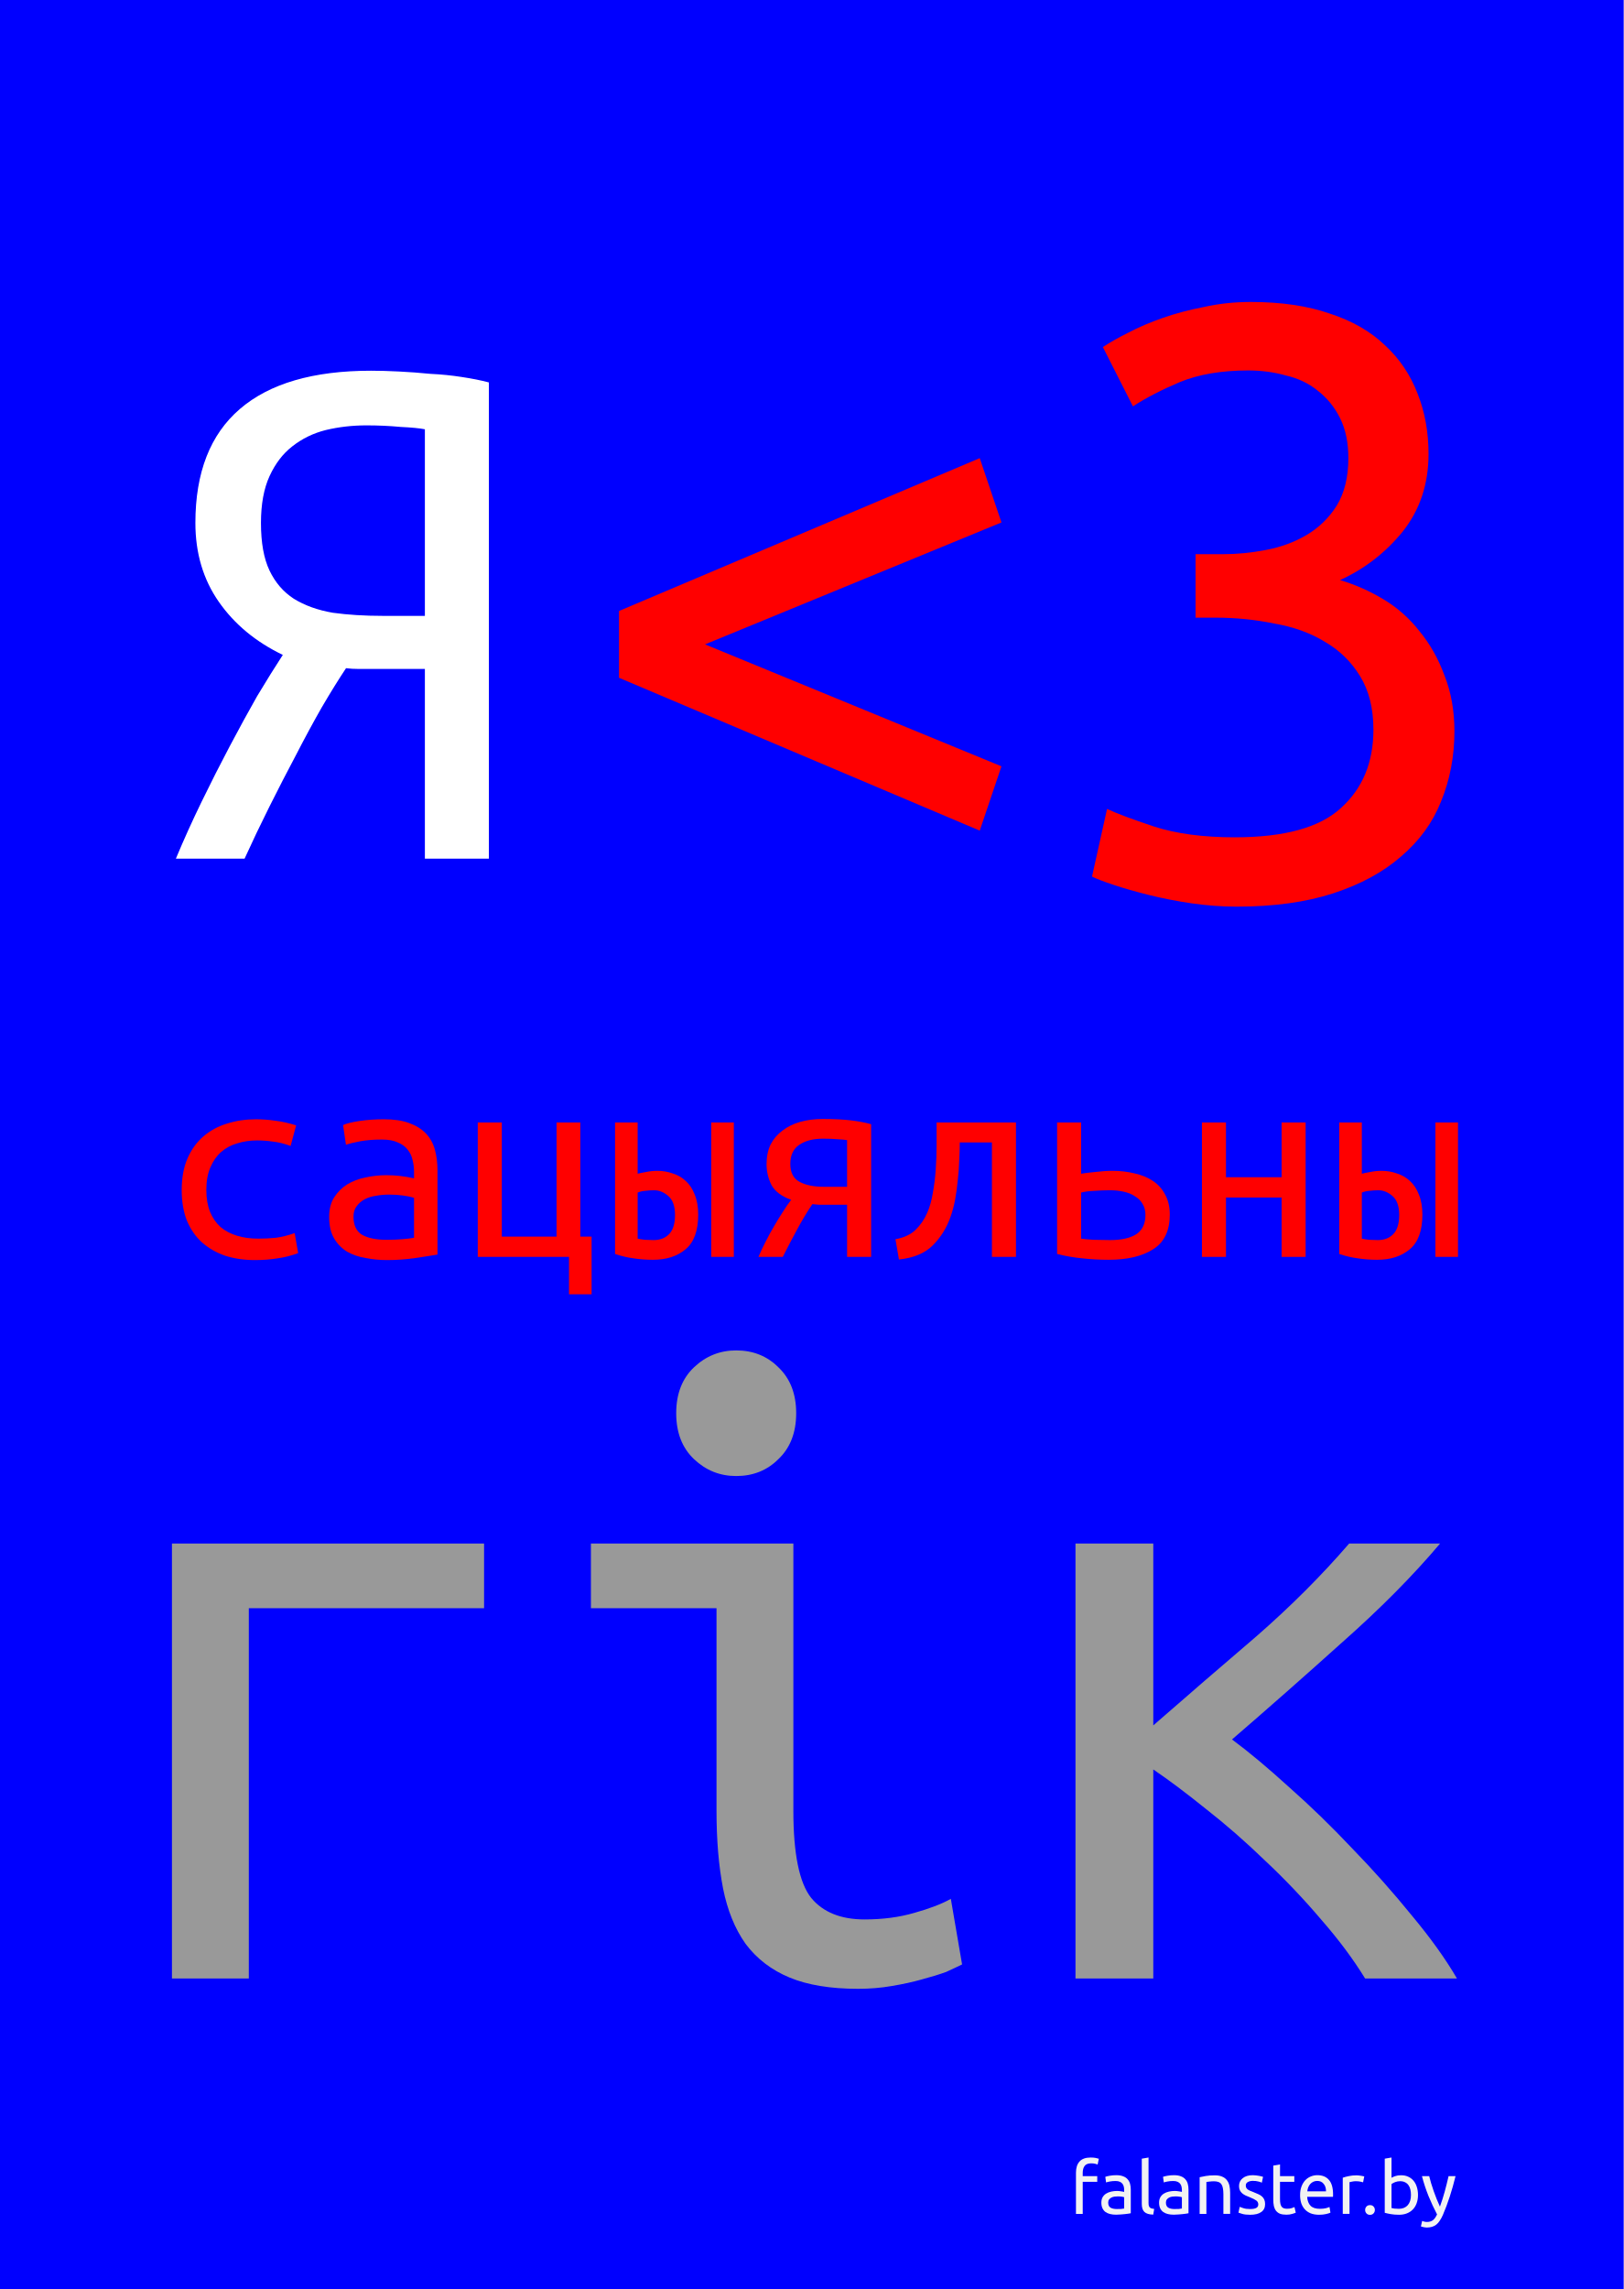
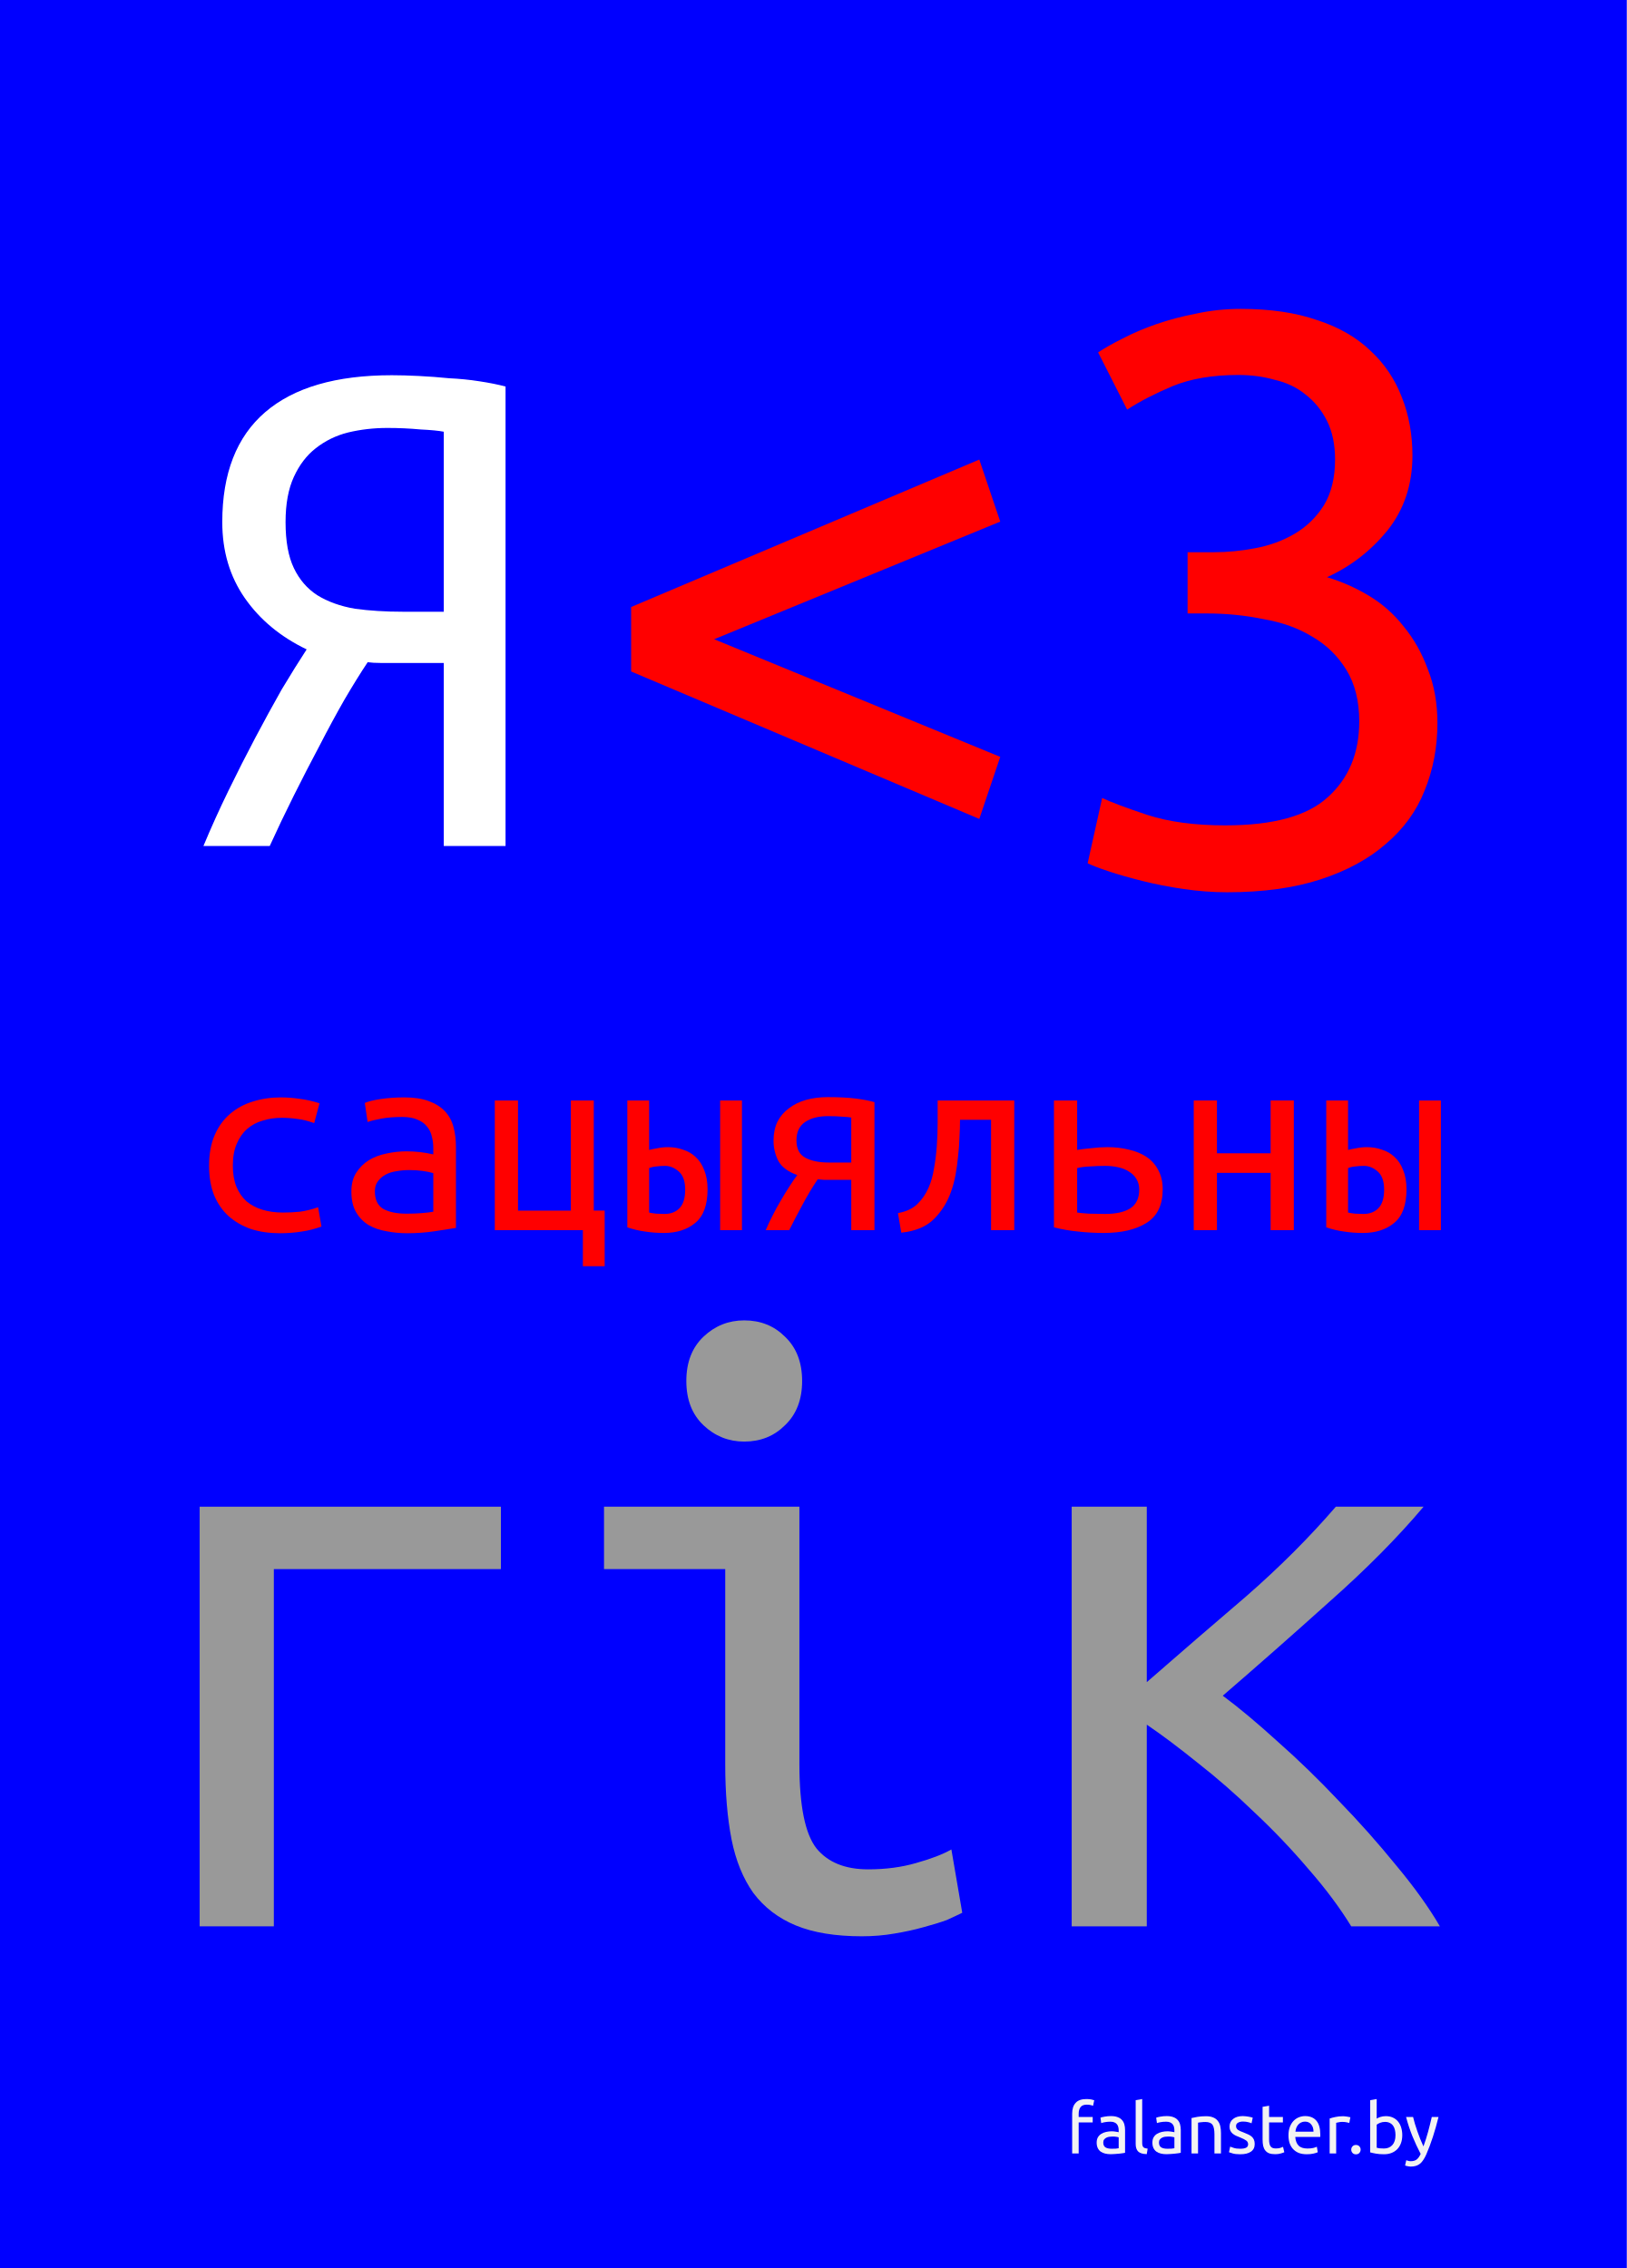
- <svg xmlns="http://www.w3.org/2000/svg" width="372.047" height="524.409" id="svg2" version="1.1">
+ <svg xmlns="http://www.w3.org/2000/svg" width="386.22" height="538.583" id="svg2" version="1.1">
  <defs id="defs4">
    </defs>
-   <g id="layer1" transform="translate(-76.18109,-604.1338)">
-     <rect style="fill:#0000ff;fill-opacity:1;fill-rule:nonzero;stroke:none" id="rect2985" width="524.409" height="372.047" x="604.134" y="-448.228" transform="matrix(0,1,-1,0,0,0)" />
+   <g id="layer1" transform="translate(-68.18109,-599.9605)">
+     <rect style="fill:#0000ff;fill-opacity:1;fill-rule:nonzero;stroke:none" id="rect2985" width="538.583" height="386.22" x="599.961" y="-454.402" transform="matrix(0,1,-1,0,0,0)" />
    <g style="font-size:16.162px;font-style:normal;font-variant:normal;font-weight:normal;font-stretch:normal;line-height:125%;letter-spacing:0px;word-spacing:0px;fill:#f2f2f2;fill-opacity:1;stroke:none;font-family:Ubuntu;-inkscape-font-specification:Ubuntu" id="text2995">
      <path d="m 326.105,1098.423 c 0.455,0 0.843,0.033 1.165,0.1 0.333,0.067 0.566,0.128 0.699,0.183 l -0.283,1.331 c -0.133,-0.067 -0.322,-0.128 -0.566,-0.183 -0.244,-0.067 -0.544,-0.1 -0.899,-0.1 -0.721,0 -1.226,0.2 -1.514,0.599 -0.288,0.388 -0.433,0.915 -0.433,1.581 l 0,0.749 3.328,0 0,1.298 -3.328,0 0,7.355 -1.548,0 0,-9.435 c 0,-1.109 0.272,-1.964 0.815,-2.563 0.544,-0.61 1.398,-0.915 2.563,-0.915" style="font-size:16.64px;fill:#f2f2f2" id="path3040" />
      <path d="m 332.091,1110.221 c 0.366,0 0.688,-0.01 0.965,-0.017 0.288,-0.022 0.527,-0.055 0.716,-0.1 l 0,-2.579 c -0.111,-0.055 -0.294,-0.1 -0.549,-0.133 -0.244,-0.044 -0.544,-0.066 -0.899,-0.066 -0.233,0 -0.483,0.017 -0.749,0.05 -0.255,0.033 -0.494,0.105 -0.716,0.216 -0.211,0.1 -0.388,0.244 -0.532,0.433 -0.144,0.177 -0.216,0.416 -0.216,0.716 0,0.555 0.177,0.943 0.532,1.165 0.355,0.211 0.838,0.316 1.448,0.316 m -0.133,-7.754 c 0.621,0 1.143,0.083 1.564,0.25 0.433,0.155 0.777,0.383 1.032,0.682 0.266,0.288 0.455,0.638 0.566,1.048 0.111,0.399 0.166,0.843 0.166,1.331 l 0,5.408 c -0.133,0.022 -0.322,0.055 -0.566,0.1 -0.233,0.033 -0.499,0.067 -0.799,0.1 -0.3,0.033 -0.627,0.061 -0.982,0.083 -0.344,0.033 -0.688,0.05 -1.032,0.05 -0.488,0 -0.937,-0.05 -1.348,-0.15 -0.41,-0.1 -0.765,-0.255 -1.065,-0.466 -0.3,-0.222 -0.532,-0.51 -0.699,-0.865 -0.166,-0.355 -0.25,-0.782 -0.25,-1.281 0,-0.477 0.094,-0.887 0.283,-1.231 0.2,-0.344 0.466,-0.621 0.799,-0.832 0.333,-0.211 0.721,-0.366 1.165,-0.466 0.444,-0.1 0.91,-0.15 1.398,-0.15 0.155,0 0.316,0.011 0.483,0.033 0.166,0.011 0.322,0.033 0.466,0.067 0.155,0.022 0.288,0.044 0.399,0.067 0.111,0.022 0.189,0.039 0.233,0.05 l 0,-0.433 c -10e-6,-0.255 -0.028,-0.505 -0.083,-0.749 -0.056,-0.255 -0.155,-0.477 -0.3,-0.666 -0.144,-0.2 -0.344,-0.355 -0.599,-0.466 -0.244,-0.122 -0.566,-0.183 -0.965,-0.183 -0.51,0 -0.96,0.039 -1.348,0.116 -0.377,0.067 -0.66,0.139 -0.849,0.216 l -0.183,-1.281 c 0.2,-0.089 0.532,-0.172 0.998,-0.25 0.466,-0.089 0.971,-0.133 1.514,-0.133" style="font-size:16.64px;fill:#f2f2f2" id="path3042" />
      <path d="m 340.435,1111.502 c -0.954,-0.022 -1.631,-0.228 -2.03,-0.616 -0.399,-0.388 -0.599,-0.993 -0.599,-1.814 l 0,-10.383 1.548,-0.266 0,10.4 c 0,0.255 0.022,0.466 0.067,0.632 0.044,0.166 0.116,0.299 0.216,0.399 0.1,0.1 0.233,0.177 0.399,0.233 0.166,0.044 0.372,0.083 0.616,0.117 l -0.216,1.298" style="font-size:16.64px;fill:#f2f2f2" id="path3044" />
      <path d="m 345.318,1110.221 c 0.366,0 0.688,-0.01 0.965,-0.017 0.288,-0.022 0.527,-0.055 0.716,-0.1 l 0,-2.579 c -0.111,-0.055 -0.294,-0.1 -0.549,-0.133 -0.244,-0.044 -0.544,-0.066 -0.899,-0.066 -0.233,0 -0.483,0.017 -0.749,0.05 -0.255,0.033 -0.494,0.105 -0.716,0.216 -0.211,0.1 -0.388,0.244 -0.532,0.433 -0.144,0.177 -0.216,0.416 -0.216,0.716 0,0.555 0.177,0.943 0.532,1.165 0.355,0.211 0.838,0.316 1.448,0.316 m -0.133,-7.754 c 0.621,0 1.143,0.083 1.564,0.25 0.433,0.155 0.777,0.383 1.032,0.682 0.266,0.288 0.455,0.638 0.566,1.048 0.111,0.399 0.166,0.843 0.166,1.331 l 0,5.408 c -0.133,0.022 -0.322,0.055 -0.566,0.1 -0.233,0.033 -0.499,0.067 -0.799,0.1 -0.3,0.033 -0.627,0.061 -0.982,0.083 -0.344,0.033 -0.688,0.05 -1.032,0.05 -0.488,0 -0.937,-0.05 -1.348,-0.15 -0.41,-0.1 -0.765,-0.255 -1.065,-0.466 -0.3,-0.222 -0.532,-0.51 -0.699,-0.865 -0.166,-0.355 -0.25,-0.782 -0.25,-1.281 0,-0.477 0.094,-0.887 0.283,-1.231 0.2,-0.344 0.466,-0.621 0.799,-0.832 0.333,-0.211 0.721,-0.366 1.165,-0.466 0.444,-0.1 0.91,-0.15 1.398,-0.15 0.155,0 0.316,0.011 0.483,0.033 0.166,0.011 0.322,0.033 0.466,0.067 0.155,0.022 0.288,0.044 0.399,0.067 0.111,0.022 0.189,0.039 0.233,0.05 l 0,-0.433 c 0,-0.255 -0.028,-0.505 -0.083,-0.749 -0.056,-0.255 -0.155,-0.477 -0.3,-0.666 -0.144,-0.2 -0.344,-0.355 -0.599,-0.466 -0.244,-0.122 -0.566,-0.183 -0.965,-0.183 -0.51,0 -0.96,0.039 -1.348,0.116 -0.377,0.067 -0.66,0.139 -0.849,0.216 l -0.183,-1.281 c 0.2,-0.089 0.532,-0.172 0.998,-0.25 0.466,-0.089 0.971,-0.133 1.514,-0.133" style="font-size:16.64px;fill:#f2f2f2" id="path3046" />
      <path d="m 351.067,1102.932 c 0.355,-0.089 0.826,-0.183 1.414,-0.283 0.588,-0.1 1.265,-0.15 2.03,-0.15 0.688,0 1.259,0.1 1.714,0.3 0.455,0.189 0.815,0.46 1.082,0.815 0.277,0.344 0.471,0.76 0.582,1.248 0.111,0.488 0.166,1.026 0.166,1.614 l 0,4.859 -1.548,0 0,-4.526 c -1e-5,-0.532 -0.039,-0.987 -0.116,-1.365 -0.067,-0.377 -0.183,-0.682 -0.349,-0.915 -0.166,-0.233 -0.388,-0.399 -0.666,-0.499 -0.277,-0.111 -0.621,-0.166 -1.032,-0.166 -0.166,0 -0.338,0.01 -0.516,0.017 -0.177,0.011 -0.349,0.028 -0.516,0.05 -0.155,0.011 -0.3,0.028 -0.433,0.05 -0.122,0.022 -0.211,0.039 -0.266,0.05 l 0,7.305 -1.548,0 0,-8.403" style="font-size:16.64px;fill:#f2f2f2" id="path3048" />
      <path d="m 362.636,1110.221 c 0.632,0 1.098,-0.083 1.398,-0.25 0.311,-0.166 0.466,-0.433 0.466,-0.799 0,-0.377 -0.15,-0.677 -0.449,-0.898 -0.3,-0.222 -0.793,-0.471 -1.481,-0.749 -0.333,-0.133 -0.655,-0.266 -0.965,-0.399 -0.3,-0.144 -0.56,-0.311 -0.782,-0.499 -0.222,-0.189 -0.399,-0.416 -0.532,-0.682 -0.133,-0.266 -0.2,-0.593 -0.2,-0.982 0,-0.765 0.283,-1.37 0.849,-1.814 0.566,-0.455 1.337,-0.682 2.313,-0.682 0.244,0 0.488,0.017 0.732,0.05 0.244,0.022 0.471,0.055 0.682,0.1 0.211,0.033 0.394,0.072 0.549,0.117 0.166,0.044 0.294,0.083 0.383,0.117 l -0.283,1.331 c -0.166,-0.089 -0.427,-0.177 -0.782,-0.266 -0.355,-0.1 -0.782,-0.15 -1.281,-0.15 -0.433,0 -0.81,0.089 -1.132,0.266 -0.322,0.166 -0.483,0.433 -0.483,0.799 0,0.189 0.033,0.355 0.1,0.499 0.078,0.144 0.189,0.277 0.333,0.399 0.155,0.111 0.344,0.216 0.566,0.316 0.222,0.1 0.488,0.205 0.799,0.316 0.41,0.155 0.777,0.311 1.098,0.466 0.322,0.144 0.594,0.316 0.815,0.516 0.233,0.2 0.41,0.444 0.532,0.732 0.122,0.277 0.183,0.621 0.183,1.032 -10e-6,0.799 -0.3,1.403 -0.899,1.814 -0.588,0.41 -1.431,0.616 -2.529,0.616 -0.765,0 -1.364,-0.067 -1.797,-0.2 -0.433,-0.122 -0.727,-0.216 -0.882,-0.283 l 0.283,-1.331 c 0.177,0.067 0.46,0.166 0.849,0.299 0.388,0.133 0.904,0.2 1.548,0.2" style="font-size:16.64px;fill:#f2f2f2" id="path3050" />
      <path d="m 369.48,1102.683 3.278,0 0,1.298 -3.278,0 0,3.994 c 0,0.433 0.033,0.793 0.1,1.082 0.067,0.277 0.166,0.499 0.3,0.666 0.133,0.155 0.3,0.266 0.499,0.333 0.2,0.066 0.433,0.1 0.699,0.1 0.466,0 0.838,-0.05 1.115,-0.15 0.288,-0.111 0.488,-0.189 0.599,-0.233 l 0.3,1.281 c -0.155,0.078 -0.427,0.172 -0.815,0.283 -0.388,0.122 -0.832,0.183 -1.331,0.183 -0.588,0 -1.076,-0.072 -1.464,-0.216 -0.377,-0.155 -0.682,-0.383 -0.915,-0.682 -0.233,-0.299 -0.399,-0.666 -0.499,-1.098 -0.089,-0.444 -0.133,-0.954 -0.133,-1.531 l 0,-7.721 1.548,-0.266 0,2.679" style="font-size:16.64px;fill:#f2f2f2" id="path3052" />
      <path d="m 374.082,1107.026 c 0,-0.765 0.111,-1.431 0.333,-1.997 0.222,-0.577 0.516,-1.054 0.882,-1.431 0.366,-0.377 0.788,-0.66 1.265,-0.849 0.477,-0.189 0.965,-0.283 1.464,-0.283 1.165,0 2.058,0.366 2.679,1.098 0.621,0.721 0.932,1.825 0.932,3.311 -1e-5,0.067 -1e-5,0.155 0,0.266 -1e-5,0.1 -0.006,0.194 -0.017,0.283 l -5.924,0 c 0.067,0.899 0.327,1.581 0.782,2.047 0.455,0.466 1.165,0.699 2.13,0.699 0.544,0 0.998,-0.044 1.364,-0.133 0.377,-0.1 0.66,-0.194 0.849,-0.283 l 0.216,1.298 c -0.189,0.1 -0.521,0.205 -0.998,0.316 -0.466,0.111 -0.998,0.166 -1.597,0.166 -0.754,0 -1.409,-0.111 -1.964,-0.333 -0.544,-0.233 -0.993,-0.549 -1.348,-0.949 -0.355,-0.399 -0.621,-0.871 -0.799,-1.414 -0.166,-0.555 -0.25,-1.159 -0.25,-1.814 m 5.941,-0.849 c 0.011,-0.699 -0.166,-1.27 -0.532,-1.714 -0.355,-0.455 -0.849,-0.682 -1.481,-0.682 -0.355,0 -0.671,0.072 -0.948,0.216 -0.266,0.133 -0.494,0.311 -0.682,0.532 -0.189,0.222 -0.338,0.477 -0.449,0.765 -0.1,0.288 -0.166,0.582 -0.2,0.882 l 4.293,0" style="font-size:16.64px;fill:#f2f2f2" id="path3054" />
      <path d="m 387.055,1102.499 c 0.133,0 0.283,0.011 0.449,0.033 0.177,0.011 0.349,0.033 0.516,0.067 0.166,0.022 0.316,0.05 0.449,0.083 0.144,0.022 0.25,0.044 0.316,0.066 l -0.266,1.348 c -0.122,-0.044 -0.327,-0.094 -0.616,-0.15 -0.277,-0.067 -0.638,-0.1 -1.082,-0.1 -0.288,0 -0.577,0.033 -0.865,0.1 -0.277,0.055 -0.46,0.094 -0.549,0.117 l 0,7.272 -1.548,0 0,-8.287 c 0.366,-0.133 0.821,-0.255 1.364,-0.366 0.544,-0.122 1.154,-0.183 1.83,-0.183" style="font-size:16.64px;fill:#f2f2f2" id="path3056" />
      <path d="m 391.215,1110.437 c 0,0.299 -0.1,0.56 -0.3,0.782 -0.2,0.222 -0.471,0.333 -0.815,0.333 -0.344,0 -0.616,-0.111 -0.815,-0.333 -0.2,-0.222 -0.3,-0.483 -0.3,-0.782 0,-0.299 0.1,-0.56 0.3,-0.782 0.2,-0.222 0.471,-0.333 0.815,-0.333 0.344,0 0.616,0.111 0.815,0.333 0.2,0.222 0.3,0.483 0.3,0.782" style="font-size:16.64px;fill:#f2f2f2" id="path3058" />
      <path d="m 395.027,1103.065 c 0.189,-0.122 0.471,-0.25 0.849,-0.383 0.388,-0.133 0.832,-0.2 1.331,-0.2 0.621,0 1.17,0.111 1.647,0.333 0.488,0.222 0.899,0.532 1.231,0.932 0.333,0.399 0.582,0.876 0.749,1.431 0.177,0.555 0.266,1.165 0.266,1.83 -10e-6,0.699 -0.105,1.331 -0.316,1.897 -0.2,0.555 -0.488,1.026 -0.865,1.414 -0.377,0.388 -0.832,0.688 -1.364,0.899 -0.532,0.211 -1.132,0.316 -1.797,0.316 -0.721,0 -1.359,-0.05 -1.914,-0.15 -0.555,-0.1 -1.01,-0.2 -1.364,-0.3 l 0,-12.397 1.548,-0.266 0,4.643 m 0,6.922 c 0.155,0.044 0.372,0.089 0.649,0.133 0.288,0.033 0.643,0.05 1.065,0.05 0.832,0 1.498,-0.272 1.997,-0.815 0.499,-0.555 0.749,-1.337 0.749,-2.346 -1e-5,-0.444 -0.044,-0.86 -0.133,-1.248 -0.089,-0.388 -0.233,-0.721 -0.433,-0.998 -0.2,-0.288 -0.46,-0.51 -0.782,-0.666 -0.311,-0.166 -0.688,-0.25 -1.132,-0.25 -0.422,0 -0.81,0.072 -1.165,0.216 -0.355,0.144 -0.627,0.294 -0.815,0.449 l 0,5.475" style="font-size:16.64px;fill:#f2f2f2" id="path3060" />
      <path d="m 402.052,1112.949 c 0.122,0.056 0.277,0.105 0.466,0.15 0.2,0.055 0.394,0.083 0.582,0.083 0.61,0 1.087,-0.139 1.431,-0.416 0.344,-0.266 0.655,-0.704 0.932,-1.315 -0.699,-1.331 -1.353,-2.74 -1.964,-4.227 -0.599,-1.498 -1.098,-3.012 -1.498,-4.543 l 1.664,0 c 0.122,0.499 0.266,1.037 0.433,1.614 0.177,0.577 0.372,1.17 0.582,1.78 0.211,0.61 0.438,1.22 0.682,1.83 0.244,0.61 0.499,1.198 0.765,1.764 0.422,-1.165 0.788,-2.318 1.098,-3.461 0.311,-1.143 0.605,-2.318 0.882,-3.528 l 1.597,0 c -0.399,1.631 -0.843,3.2 -1.331,4.709 -0.488,1.498 -1.015,2.901 -1.581,4.21 -0.222,0.499 -0.455,0.926 -0.699,1.281 -0.233,0.366 -0.494,0.666 -0.782,0.898 -0.288,0.233 -0.616,0.405 -0.982,0.516 -0.355,0.111 -0.76,0.166 -1.215,0.166 -0.122,0 -0.25,-0.011 -0.383,-0.033 -0.133,-0.011 -0.266,-0.033 -0.399,-0.066 -0.122,-0.022 -0.239,-0.05 -0.349,-0.083 -0.1,-0.033 -0.172,-0.061 -0.216,-0.083 l 0.283,-1.248" style="font-size:16.64px;fill:#f2f2f2" id="path3062" />
    </g>
    <g style="font-size:178.866px;font-style:normal;font-variant:normal;font-weight:normal;font-stretch:normal;line-height:125%;letter-spacing:0px;word-spacing:0px;fill:#ffffff;fill-opacity:1;stroke:none;font-family:Courier 10 Pitch;-inkscape-font-specification:Courier 10 Pitch" id="text3102">
      <path d="m 116.48,800.855 c 1.789,-4.293 3.756,-8.645 5.903,-13.057 2.146,-4.412 4.293,-8.645 6.439,-12.699 2.146,-4.054 4.233,-7.87 6.26,-11.447 2.146,-3.577 4.114,-6.737 5.903,-9.48 -6.201,-2.981 -11.09,-7.035 -14.667,-12.163 -3.577,-5.127 -5.366,-11.149 -5.366,-18.065 -2e-5,-11.567 3.398,-20.271 10.195,-26.114 6.797,-5.843 16.813,-8.764 30.049,-8.764 1.908,1.2e-4 4.054,0.06 6.439,0.179 2.385,0.119 4.77,0.298 7.155,0.537 2.504,0.119 4.889,0.358 7.155,0.715 2.385,0.358 4.472,0.775 6.26,1.252 l 0,109.108 -14.667,0 0,-43.464 -12.699,0 c -0.358,4e-5 -1.133,4e-5 -2.325,0 -1.192,4e-5 -2.206,-0.06 -3.041,-0.179 -1.669,2.504 -3.518,5.485 -5.545,8.943 -1.908,3.339 -3.875,6.976 -5.903,10.911 -2.027,3.816 -4.054,7.751 -6.081,11.805 -2.027,4.054 -3.935,8.049 -5.724,11.984 l -15.74,0 m 43.643,-99.27 c -3.22,10e-5 -6.32,0.358 -9.301,1.073 -2.862,0.716 -5.426,1.968 -7.691,3.756 -2.146,1.67 -3.875,3.935 -5.187,6.797 -1.312,2.862 -1.968,6.439 -1.968,10.732 -3e-5,4.531 0.656,8.168 1.968,10.911 1.312,2.743 3.16,4.889 5.545,6.439 2.504,1.55 5.485,2.623 8.943,3.22 3.458,0.477 7.274,0.716 11.447,0.715 l 9.659,0 0,-42.749 c -1.192,-0.238 -3.041,-0.417 -5.545,-0.537 -2.504,-0.238 -5.128,-0.358 -7.87,-0.358" style="fill:#ffffff;font-family:Ubuntu Mono;-inkscape-font-specification:Ubuntu Mono" id="path3037" />
    </g>
    <g style="font-size:66.375px;font-style:normal;font-variant:normal;font-weight:normal;font-stretch:normal;line-height:125%;letter-spacing:0px;word-spacing:0px;fill:#ff0000;fill-opacity:1;stroke:none;font-family:Ubuntu Mono;-inkscape-font-specification:Ubuntu Mono" id="text3133">
      <path d="m 117.819,876.755 c 0,-2.788 0.443,-5.199 1.327,-7.235 0.885,-2.035 2.102,-3.717 3.651,-5.044 1.549,-1.327 3.341,-2.301 5.376,-2.92 2.08,-0.664 4.292,-0.996 6.637,-0.996 1.504,3e-5 2.987,0.111 4.447,0.332 1.504,0.177 3.097,0.531 4.779,1.062 l -1.261,4.713 c -1.46,-0.531 -2.81,-0.863 -4.049,-0.996 -1.195,-0.177 -2.412,-0.265 -3.651,-0.266 -1.593,3e-5 -3.098,0.221 -4.513,0.664 -1.416,0.398 -2.655,1.062 -3.717,1.991 -1.018,0.885 -1.836,2.058 -2.456,3.518 -0.62,1.416 -0.929,3.142 -0.929,5.177 -1e-5,1.947 0.288,3.628 0.863,5.044 0.575,1.372 1.372,2.522 2.389,3.451 1.062,0.885 2.323,1.549 3.783,1.991 1.46,0.443 3.075,0.664 4.845,0.664 1.416,0 2.766,-0.066 4.049,-0.199 1.327,-0.177 2.766,-0.531 4.314,-1.062 l 0.796,4.58 c -1.549,0.575 -3.12,0.973 -4.713,1.195 -1.593,0.266 -3.319,0.398 -5.177,0.398 -2.478,0 -4.757,-0.332 -6.837,-0.996 -2.035,-0.708 -3.805,-1.726 -5.31,-3.053 -1.46,-1.327 -2.611,-2.987 -3.451,-4.978 -0.796,-2.035 -1.195,-4.381 -1.195,-7.036" style="fill:#ff0000" id="path3018" />
      <path d="m 164.68,888.171 c 1.372,10e-6 2.589,-0.044 3.651,-0.133 1.106,-0.088 2.013,-0.199 2.721,-0.332 l 0,-9.16 c -0.708,-0.221 -1.571,-0.398 -2.589,-0.531 -0.974,-0.133 -2.013,-0.199 -3.12,-0.199 -1.018,10e-6 -2.013,0.088 -2.987,0.266 -0.974,0.133 -1.836,0.398 -2.589,0.796 -0.752,0.398 -1.372,0.929 -1.858,1.593 -0.487,0.62 -0.73,1.416 -0.73,2.389 -1e-5,1.991 0.664,3.385 1.991,4.182 1.372,0.752 3.208,1.128 5.509,1.128 m -0.531,-27.612 c 2.301,3e-5 4.226,0.288 5.775,0.863 1.593,0.575 2.876,1.372 3.85,2.389 0.973,1.018 1.659,2.257 2.058,3.717 0.398,1.46 0.597,3.053 0.597,4.779 l 0,19.249 c -1.283,0.221 -2.987,0.487 -5.111,0.796 -2.08,0.31 -4.226,0.465 -6.438,0.465 -1.682,0 -3.319,-0.155 -4.912,-0.465 -1.593,-0.266 -3.009,-0.752 -4.248,-1.46 -1.239,-0.752 -2.235,-1.77 -2.987,-3.053 -0.752,-1.283 -1.128,-2.92 -1.128,-4.912 0,-1.77 0.376,-3.252 1.128,-4.447 0.796,-1.239 1.792,-2.235 2.987,-2.987 1.239,-0.752 2.633,-1.283 4.182,-1.593 1.593,-0.354 3.186,-0.531 4.779,-0.531 2.168,2e-5 4.292,0.243 6.372,0.73 l 0,-1.527 c -2e-5,-0.929 -0.111,-1.814 -0.332,-2.655 -0.177,-0.885 -0.553,-1.681 -1.128,-2.389 -0.531,-0.708 -1.283,-1.261 -2.257,-1.659 -0.929,-0.442 -2.146,-0.664 -3.651,-0.664 -1.903,2e-5 -3.562,0.133 -4.978,0.398 -1.416,0.266 -2.5,0.531 -3.252,0.796 l -0.664,-4.513 c 0.752,-0.354 1.991,-0.664 3.717,-0.929 1.77,-0.265 3.651,-0.398 5.642,-0.398" style="fill:#ff0000" id="path3020" />
      <path d="m 209.151,887.441 2.589,0 0,13.209 -5.177,0 0,-8.562 -20.908,0 0,-30.798 5.509,0 0,26.152 12.545,0 0,-26.152 5.443,0 0,26.152" style="fill:#ff0000" id="path3022" />
      <path d="m 226.076,876.821 c -0.708,10e-6 -1.394,0.044 -2.058,0.133 -0.62,0.044 -1.195,0.177 -1.726,0.398 l 0,10.554 c 0.354,0.088 0.907,0.177 1.659,0.265 0.752,0.044 1.416,0.066 1.991,0.066 1.46,0 2.633,-0.442 3.518,-1.327 0.929,-0.929 1.394,-2.412 1.394,-4.447 -1e-5,-1.991 -0.509,-3.429 -1.527,-4.314 -1.018,-0.885 -2.102,-1.327 -3.252,-1.327 m -8.961,-15.532 5.177,0 0,11.748 c 0.487,-0.133 1.128,-0.265 1.925,-0.398 0.841,-0.177 1.704,-0.265 2.589,-0.266 1.239,2e-5 2.412,0.199 3.518,0.597 1.15,0.354 2.146,0.929 2.987,1.726 0.885,0.797 1.571,1.836 2.058,3.12 0.531,1.283 0.796,2.81 0.796,4.58 -2e-5,3.717 -0.974,6.372 -2.92,7.965 -1.903,1.593 -4.381,2.389 -7.434,2.389 -1.549,0 -3.031,-0.111 -4.447,-0.332 -1.372,-0.177 -2.788,-0.509 -4.248,-0.996 l 0,-30.134 m 27.214,30.798 -5.177,0 0,-30.798 5.177,0 0,30.798" style="fill:#ff0000" id="path3024" />
      <path d="m 265.636,880.14 c -0.62,10e-6 -1.217,10e-6 -1.792,0 -0.531,-0.044 -1.04,-0.088 -1.527,-0.133 -1.283,1.903 -2.5,3.938 -3.651,6.106 -1.151,2.124 -2.19,4.115 -3.12,5.974 l -5.575,0 c 0.487,-1.15 1.04,-2.323 1.659,-3.518 0.619,-1.239 1.261,-2.412 1.925,-3.518 0.664,-1.15 1.327,-2.235 1.991,-3.252 0.664,-1.062 1.305,-1.991 1.925,-2.788 -2.212,-0.796 -3.717,-1.925 -4.513,-3.385 -0.752,-1.504 -1.128,-3.097 -1.128,-4.779 0,-1.726 0.31,-3.23 0.929,-4.513 0.664,-1.283 1.571,-2.345 2.721,-3.186 1.15,-0.885 2.5,-1.549 4.049,-1.991 1.593,-0.442 3.319,-0.664 5.177,-0.664 2.611,3e-5 4.801,0.111 6.571,0.332 1.77,0.221 3.274,0.509 4.513,0.863 l 0,30.4 -5.509,0 0,-11.947 -4.646,0 m 4.646,-14.802 c -0.443,-0.088 -1.151,-0.155 -2.124,-0.199 -0.929,-0.088 -2.058,-0.133 -3.385,-0.133 -2.257,3e-5 -4.071,0.465 -5.443,1.394 -1.372,0.929 -2.058,2.39 -2.058,4.381 -10e-6,1.991 0.708,3.363 2.124,4.115 1.416,0.752 3.252,1.128 5.509,1.128 l 5.376,0 0,-10.686" style="fill:#ff0000" id="path3026" />
      <path d="m 296.102,865.869 c -10e-6,1.328 -0.044,2.744 -0.133,4.248 -0.044,1.46 -0.155,2.943 -0.332,4.447 -0.133,1.46 -0.332,2.921 -0.597,4.381 -0.266,1.416 -0.62,2.743 -1.062,3.982 -0.885,2.522 -2.235,4.69 -4.049,6.505 -1.814,1.814 -4.403,2.898 -7.766,3.252 l -0.796,-4.646 c 1.947,-0.354 3.474,-1.062 4.58,-2.124 1.15,-1.106 2.058,-2.434 2.721,-3.982 0.575,-1.327 0.996,-2.832 1.261,-4.513 0.31,-1.681 0.531,-3.451 0.664,-5.31 0.133,-1.858 0.199,-3.717 0.199,-5.575 -10e-6,-1.858 -10e-6,-3.606 0,-5.244 l 18.187,0 0,30.798 -5.509,0 0,-26.218 -7.368,0" style="fill:#ff0000" id="path3028" />
      <path d="m 330.55,888.237 c 2.566,0 4.558,-0.442 5.974,-1.327 1.416,-0.929 2.124,-2.412 2.124,-4.447 -2e-5,-0.973 -0.221,-1.814 -0.664,-2.522 -0.398,-0.708 -0.974,-1.283 -1.726,-1.726 -0.708,-0.487 -1.571,-0.841 -2.589,-1.062 -0.974,-0.221 -2.013,-0.332 -3.12,-0.332 -1.151,10e-6 -2.345,0.044 -3.584,0.133 -1.195,0.044 -2.212,0.177 -3.053,0.398 l 0,10.554 c 0.531,0.088 1.46,0.177 2.788,0.265 1.372,0.044 2.655,0.066 3.85,0.066 m -12.147,-26.948 5.509,0 0,11.748 c 0.708,-0.133 1.77,-0.265 3.186,-0.398 1.416,-0.177 2.766,-0.265 4.049,-0.266 1.77,2e-5 3.451,0.199 5.044,0.597 1.593,0.354 2.987,0.929 4.182,1.726 1.195,0.797 2.124,1.836 2.788,3.12 0.708,1.283 1.062,2.81 1.062,4.58 -3e-5,3.717 -1.283,6.372 -3.85,7.965 -2.522,1.593 -5.907,2.389 -10.155,2.389 -2.08,0 -4.093,-0.111 -6.04,-0.332 -1.903,-0.177 -3.828,-0.509 -5.775,-0.996 l 0,-30.134" style="fill:#ff0000" id="path3030" />
      <path d="m 375.353,892.087 -5.509,0 0,-13.607 -12.744,0 0,13.607 -5.509,0 0,-30.798 5.509,0 0,12.545 12.744,0 0,-12.545 5.509,0 0,30.798" style="fill:#ff0000" id="path3032" />
      <path d="m 392.013,876.821 c -0.708,10e-6 -1.394,0.044 -2.058,0.133 -0.62,0.044 -1.195,0.177 -1.726,0.398 l 0,10.554 c 0.354,0.088 0.907,0.177 1.659,0.265 0.752,0.044 1.416,0.066 1.991,0.066 1.46,0 2.633,-0.442 3.518,-1.327 0.929,-0.929 1.394,-2.412 1.394,-4.447 -1e-5,-1.991 -0.509,-3.429 -1.527,-4.314 -1.018,-0.885 -2.102,-1.327 -3.252,-1.327 m -8.961,-15.532 5.177,0 0,11.748 c 0.487,-0.133 1.128,-0.265 1.925,-0.398 0.841,-0.177 1.704,-0.265 2.589,-0.266 1.239,2e-5 2.412,0.199 3.518,0.597 1.15,0.354 2.146,0.929 2.987,1.726 0.885,0.797 1.571,1.836 2.058,3.12 0.531,1.283 0.796,2.81 0.796,4.58 -3e-5,3.717 -0.974,6.372 -2.92,7.965 -1.903,1.593 -4.381,2.389 -7.434,2.389 -1.549,0 -3.031,-0.111 -4.447,-0.332 -1.372,-0.177 -2.788,-0.509 -4.248,-0.996 l 0,-30.134 m 27.214,30.798 -5.177,0 0,-30.798 5.177,0 0,30.798" style="fill:#ff0000" id="path3034" />
    </g>
    <g style="font-size:214.766px;font-style:normal;font-variant:normal;font-weight:normal;font-stretch:normal;line-height:125%;letter-spacing:0px;word-spacing:0px;fill:#999999;fill-opacity:1;stroke:none;font-family:Ubuntu Mono;-inkscape-font-specification:Ubuntu Mono" id="text3911">
      <path d="m 115.582,1057.407 0,-99.651 71.517,0 0,14.819 -53.906,0 0,84.832 -17.611,0" style="fill:#999999" id="path3011" />
      <path d="m 244.871,942.292 c -3.723,1.2e-4 -6.944,-1.288 -9.664,-3.866 -2.72,-2.577 -4.081,-6.085 -4.081,-10.524 -3e-5,-4.438 1.36,-7.946 4.081,-10.524 2.72,-2.577 5.942,-3.866 9.664,-3.866 3.866,1.5e-4 7.087,1.289 9.664,3.866 2.72,2.577 4.08,6.085 4.081,10.524 -6e-5,4.439 -1.36,7.946 -4.081,10.524 -2.577,2.577 -5.799,3.866 -9.664,3.866 m -4.51,30.282 -28.779,0 0,-14.819 46.389,0 0,61.208 c -5e-5,9.879 1.36,16.537 4.081,19.973 2.72,3.293 6.801,4.94 12.242,4.94 4.152,10e-5 7.946,-0.501 11.383,-1.503 3.579,-1.002 6.371,-2.076 8.376,-3.221 l 2.577,15.034 c -0.859,0.429 -2.076,1.002 -3.651,1.718 -1.575,0.573 -3.436,1.145 -5.584,1.718 -2.005,0.573 -4.295,1.074 -6.873,1.503 -2.434,0.43 -5.011,0.644 -7.732,0.644 -6.3,0 -11.526,-0.859 -15.678,-2.577 -4.152,-1.718 -7.517,-4.295 -10.094,-7.731 -2.434,-3.436 -4.152,-7.66 -5.154,-12.671 -1.002,-5.154 -1.503,-11.096 -1.503,-17.826 l 0,-46.389" style="fill:#999999" id="path3013" />
      <path d="m 358.482,1002.641 c 3.866,2.864 8.233,6.515 13.101,10.953 4.868,4.295 9.664,8.949 14.389,13.96 4.868,5.011 9.45,10.166 13.745,15.463 4.295,5.154 7.731,9.951 10.309,14.389 l -21.047,0 c -2.72,-4.439 -6.085,-8.949 -10.094,-13.53 -4.009,-4.725 -8.304,-9.235 -12.886,-13.53 -4.439,-4.295 -8.949,-8.233 -13.53,-11.812 -4.439,-3.579 -8.447,-6.586 -12.027,-9.02 l 0,47.893 -17.826,0 0,-99.651 17.826,0 0,41.665 c 7.875,-6.872 15.749,-13.673 23.624,-20.403 7.875,-6.872 14.962,-13.96 21.262,-21.262 l 20.832,0 c -6.157,7.302 -13.602,14.819 -22.336,22.55 -8.591,7.732 -17.038,15.177 -25.342,22.336" style="fill:#999999" id="path3015" />
    </g>
    <g style="font-size:191.34px;font-style:normal;font-variant:normal;font-weight:normal;font-stretch:normal;line-height:125%;letter-spacing:0px;word-spacing:0px;fill:#ff0000;fill-opacity:1;stroke:none;font-family:Courier 10 Pitch;-inkscape-font-specification:Courier 10 Pitch" id="text3006">
      <path d="m 237.727,751.761 67.926,27.936 -4.975,14.733 -82.659,-35.015 0,-15.307 82.659,-35.015 4.975,14.733 -67.926,27.936" style="fill:#ff0000;font-family:Ubuntu;-inkscape-font-specification:Ubuntu" id="path3006" />
      <path d="m 359.123,795.961 c 11.353,10e-6 19.453,-2.232 24.3,-6.697 4.975,-4.465 7.462,-10.46 7.462,-17.986 -8e-5,-4.847 -1.021,-8.929 -3.061,-12.246 -2.041,-3.317 -4.72,-5.931 -8.036,-7.845 -3.317,-2.041 -7.207,-3.444 -11.672,-4.209 -4.337,-0.893 -8.802,-1.339 -13.394,-1.339 l -4.592,0 0,-14.542 6.314,0 c 3.189,8e-5 6.442,-0.319 9.758,-0.957 3.444,-0.638 6.569,-1.786 9.376,-3.444 2.806,-1.658 5.102,-3.89 6.888,-6.697 1.786,-2.934 2.679,-6.569 2.679,-10.906 -7e-5,-3.572 -0.638,-6.633 -1.913,-9.184 -1.276,-2.551 -2.998,-4.656 -5.166,-6.314 -2.041,-1.658 -4.465,-2.806 -7.271,-3.444 -2.679,-0.765 -5.549,-1.148 -8.61,-1.148 -6.123,1.2e-4 -11.353,0.893 -15.69,2.679 -4.21,1.786 -7.781,3.636 -10.715,5.549 l -6.888,-13.585 c 1.531,-1.02 3.444,-2.105 5.74,-3.253 2.424,-1.275 5.102,-2.424 8.036,-3.444 2.934,-1.02 6.059,-1.849 9.376,-2.487 3.444,-0.765 7.016,-1.148 10.715,-1.148 7.016,1.3e-4 13.075,0.893 18.177,2.679 5.102,1.658 9.312,4.082 12.628,7.271 3.316,3.062 5.804,6.761 7.462,11.098 1.658,4.21 2.487,8.802 2.487,13.776 -8e-5,6.888 -1.977,12.82 -5.932,17.795 -3.954,4.847 -8.738,8.547 -14.35,11.098 3.444,1.021 6.761,2.487 9.95,4.401 3.189,1.913 5.931,4.337 8.228,7.271 2.424,2.934 4.337,6.314 5.74,10.141 1.531,3.827 2.296,8.1 2.296,12.82 -1e-4,5.74 -1.021,11.098 -3.061,16.073 -1.913,4.847 -4.975,9.057 -9.184,12.628 -4.082,3.572 -9.248,6.378 -15.499,8.419 -6.25,2.041 -13.649,3.061 -22.195,3.061 -3.317,0 -6.761,-0.255 -10.332,-0.765 -3.444,-0.51 -6.697,-1.148 -9.758,-1.913 -3.061,-0.765 -5.74,-1.531 -8.036,-2.296 -2.296,-0.765 -3.954,-1.403 -4.975,-1.913 l 3.444,-15.499 c 2.168,1.02 5.74,2.36 10.715,4.018 5.102,1.658 11.289,2.487 18.56,2.487" style="fill:#ff0000;font-family:Ubuntu;-inkscape-font-specification:Ubuntu" id="path3008" />
    </g>
  </g>
</svg>
